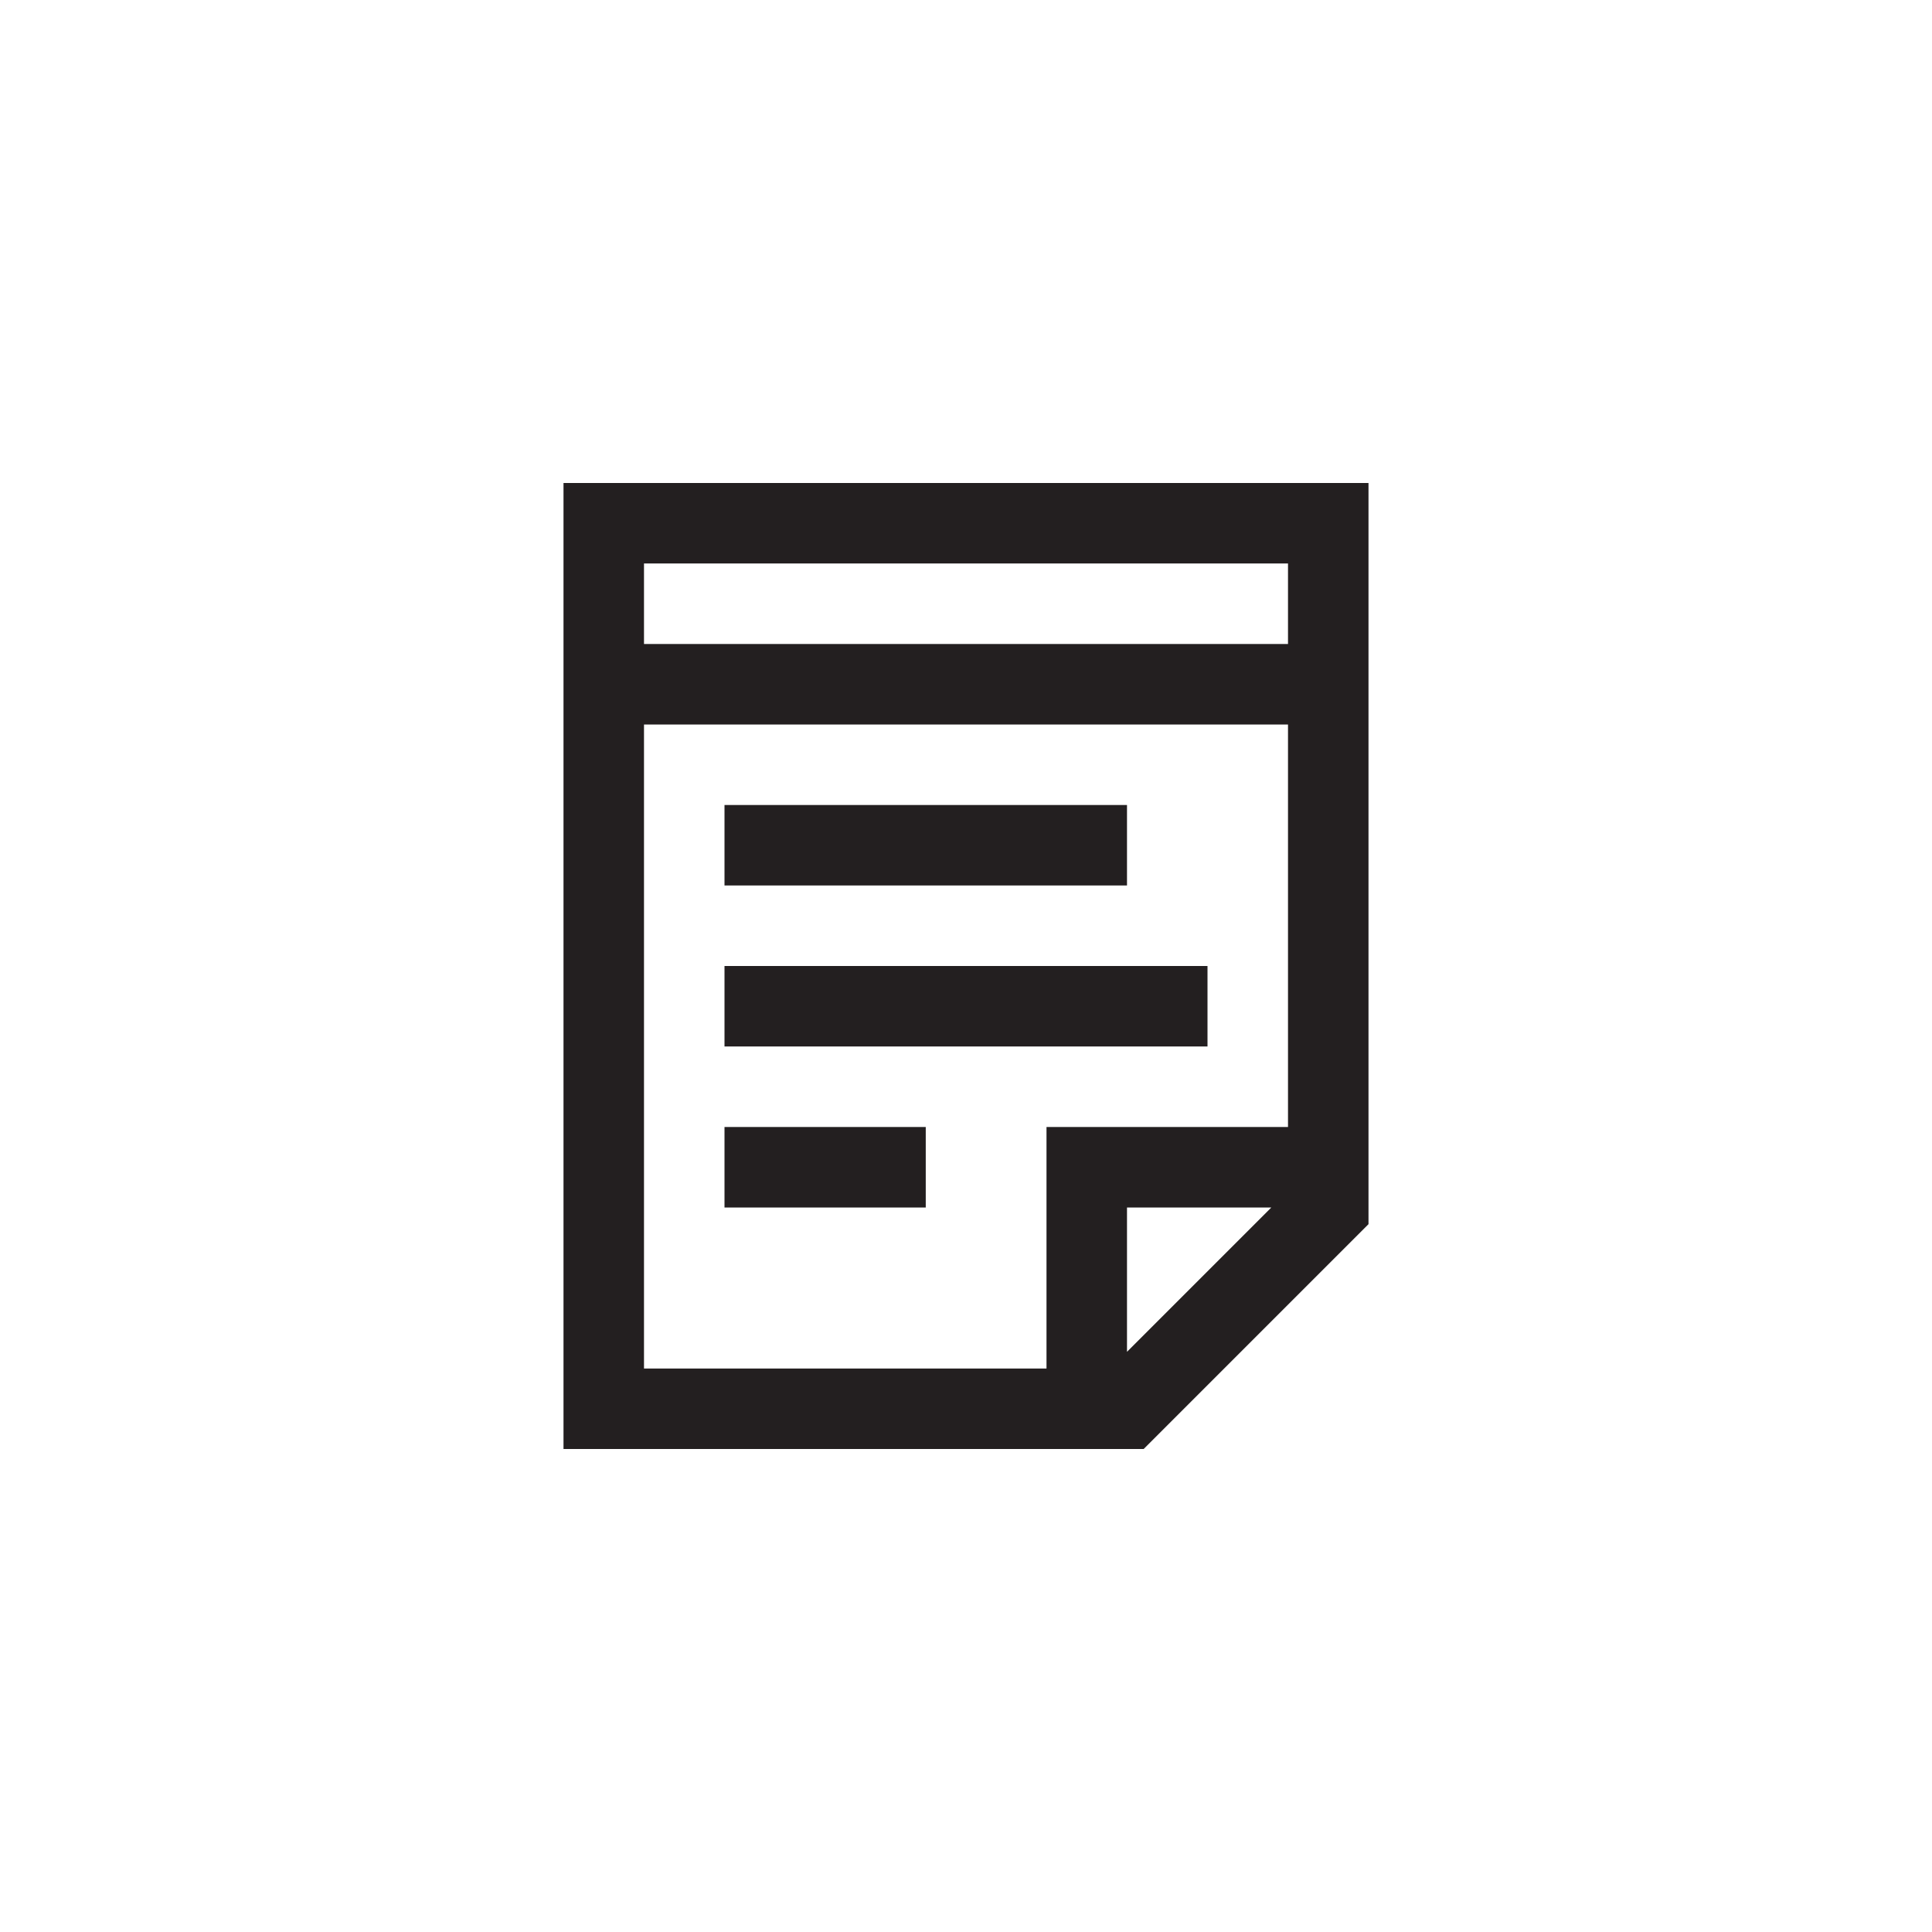
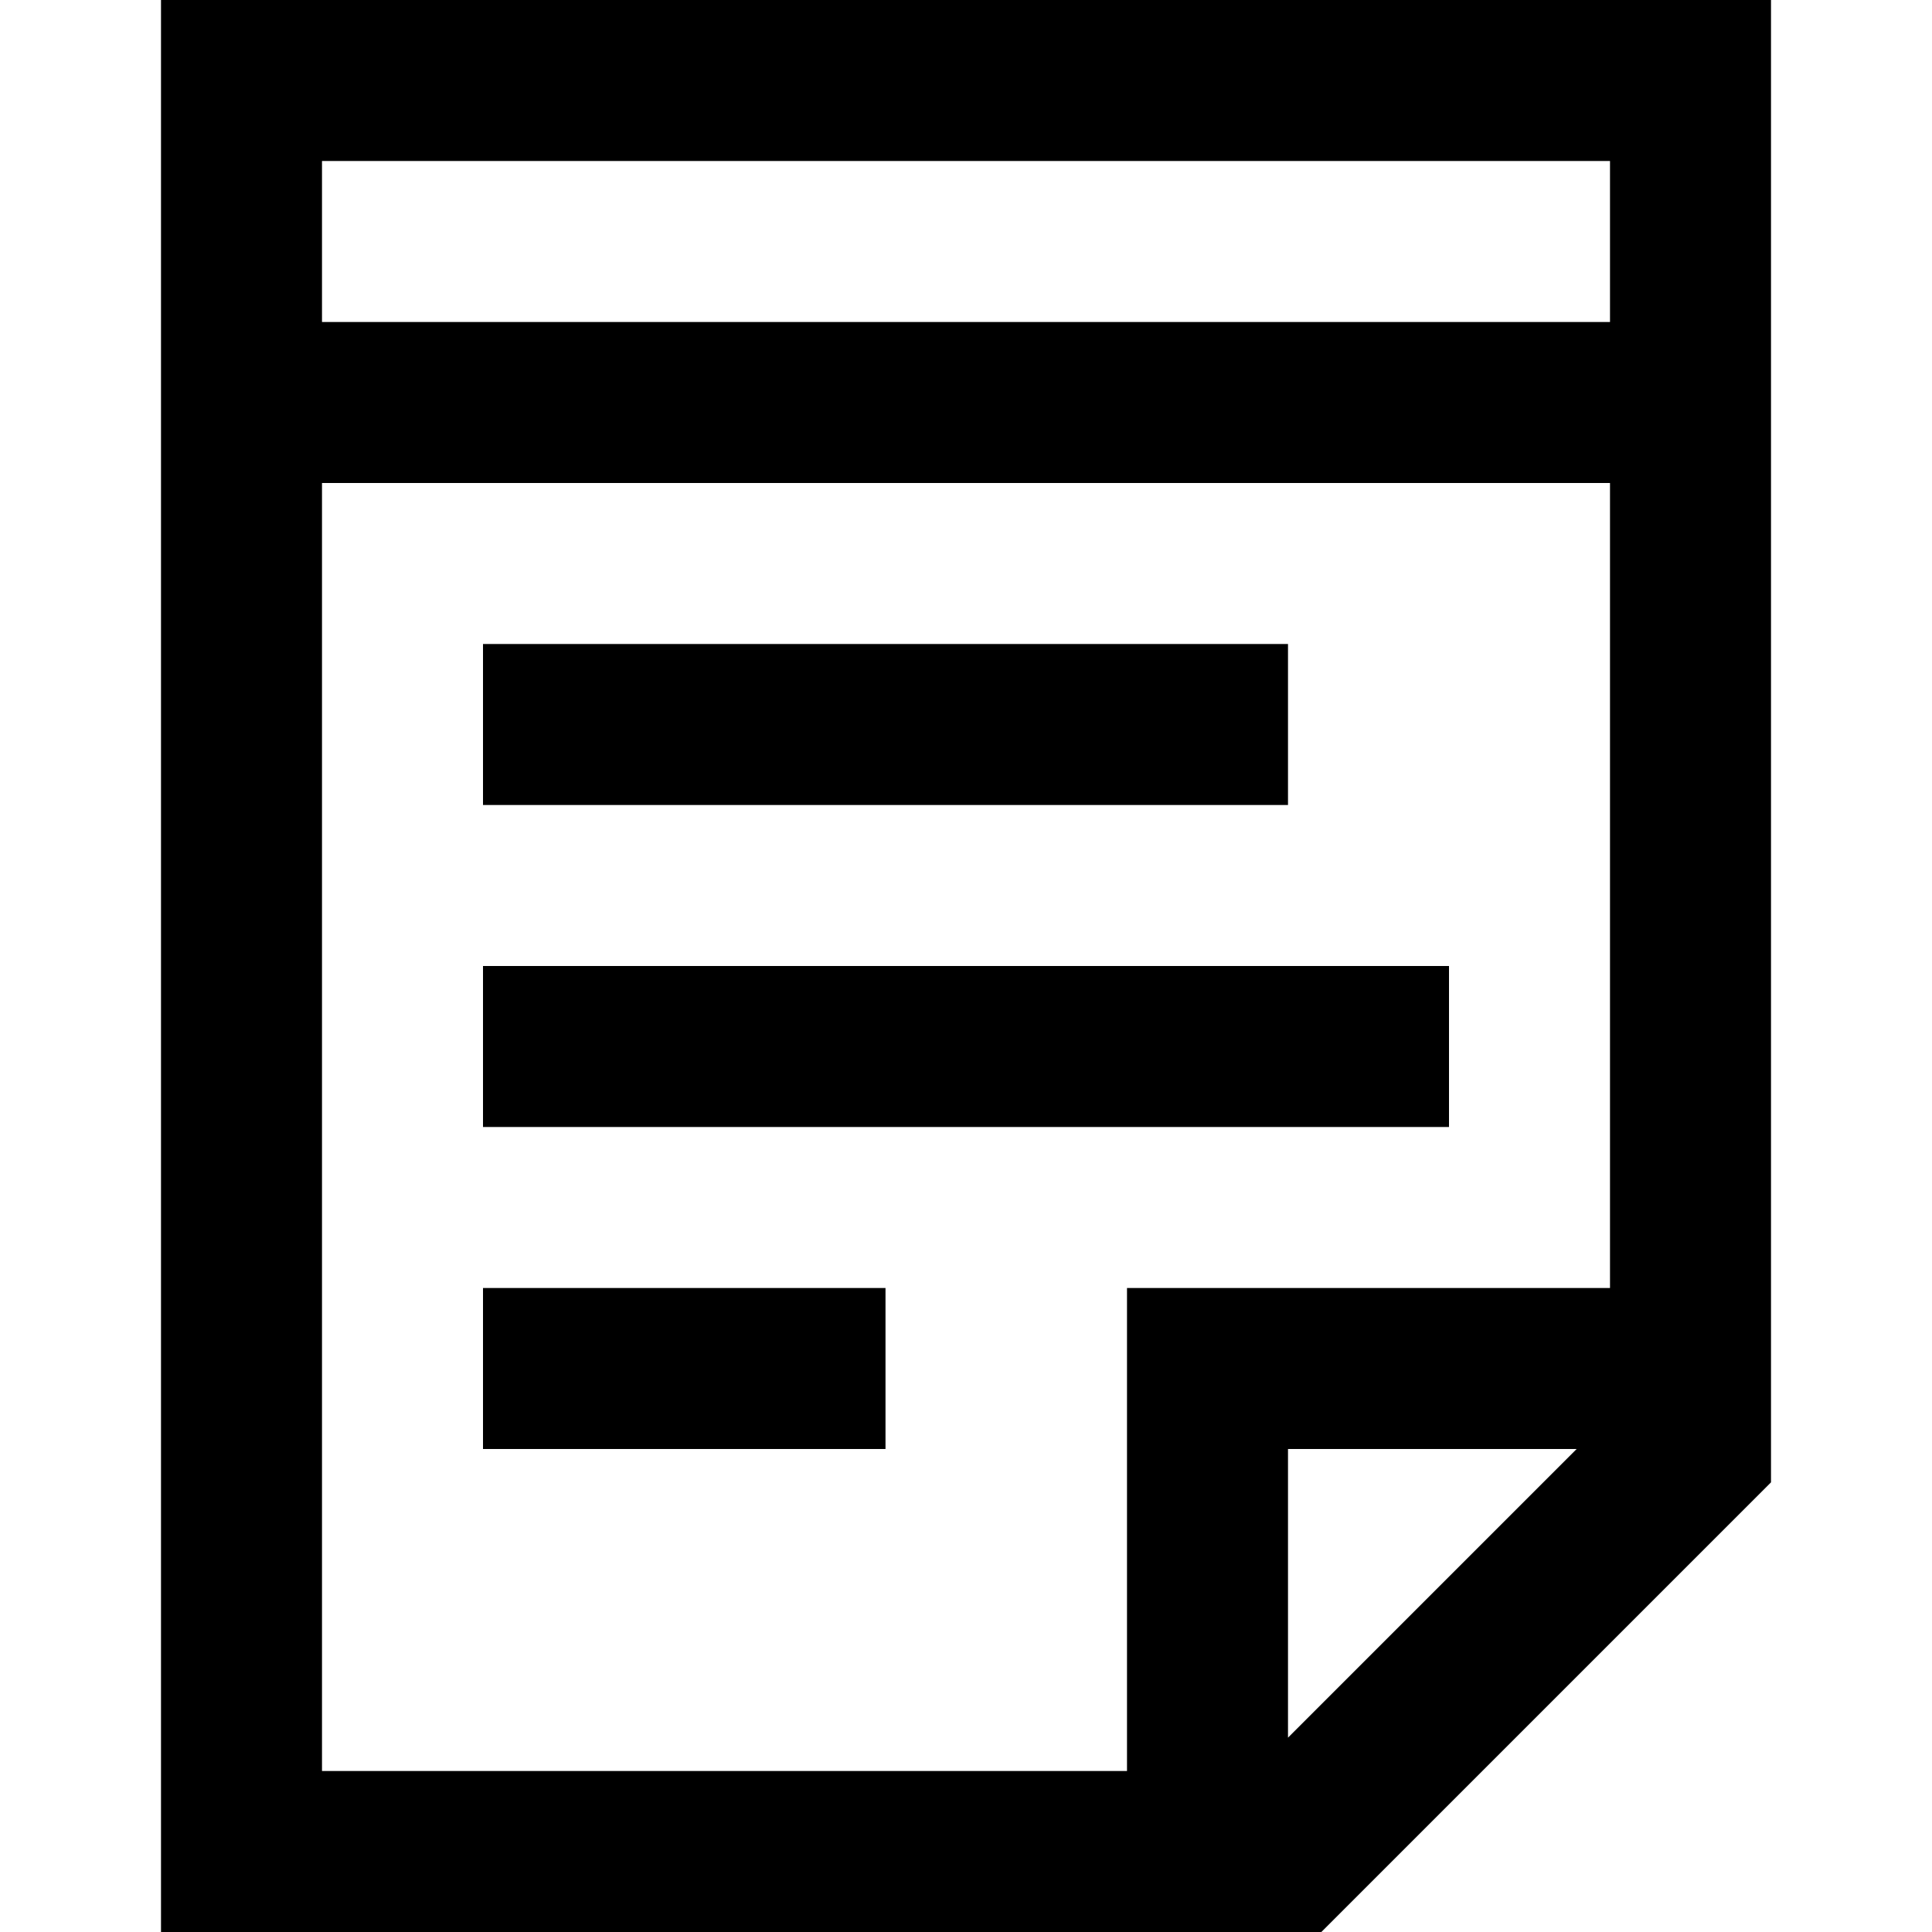
- <svg xmlns="http://www.w3.org/2000/svg" version="1.1" id="XMLID_195_" x="0px" y="0px" viewBox="0 0 48 48" enable-background="new 0 0 48 48" xml:space="preserve">
+ <svg xmlns="http://www.w3.org/2000/svg" version="1.1" id="XMLID_195_" x="0px" y="0px" viewBox="0 0 24 24" enable-background="new 0 0 24 24" xml:space="preserve">
  <g id="notes">
-     <rect id="_x2E_svg_110_" x="0" y="0" fill="none" width="48" height="48" />
-     <path fill="none" stroke="#231F20" stroke-width="2" stroke-miterlimit="10" d="M33,30L30,33l-2,2H15V13h18V30z    M33,29h-6v6 M18,29h5 M18,25h12 M18,21h10 M16,17h16" />
+     <rect id="_x2E_svg_110_" y="0" fill="none" width="24" height="24" />
+     <path fill="none" stroke="#000000" stroke-width="2" stroke-miterlimit="10" d="M21,18L18,21l-2,2H3V1h18V18z    M21,17h-6v6 M6,17h5 M6,13h12 M6,9h10 M4,5h16" />
  </g>
</svg>
